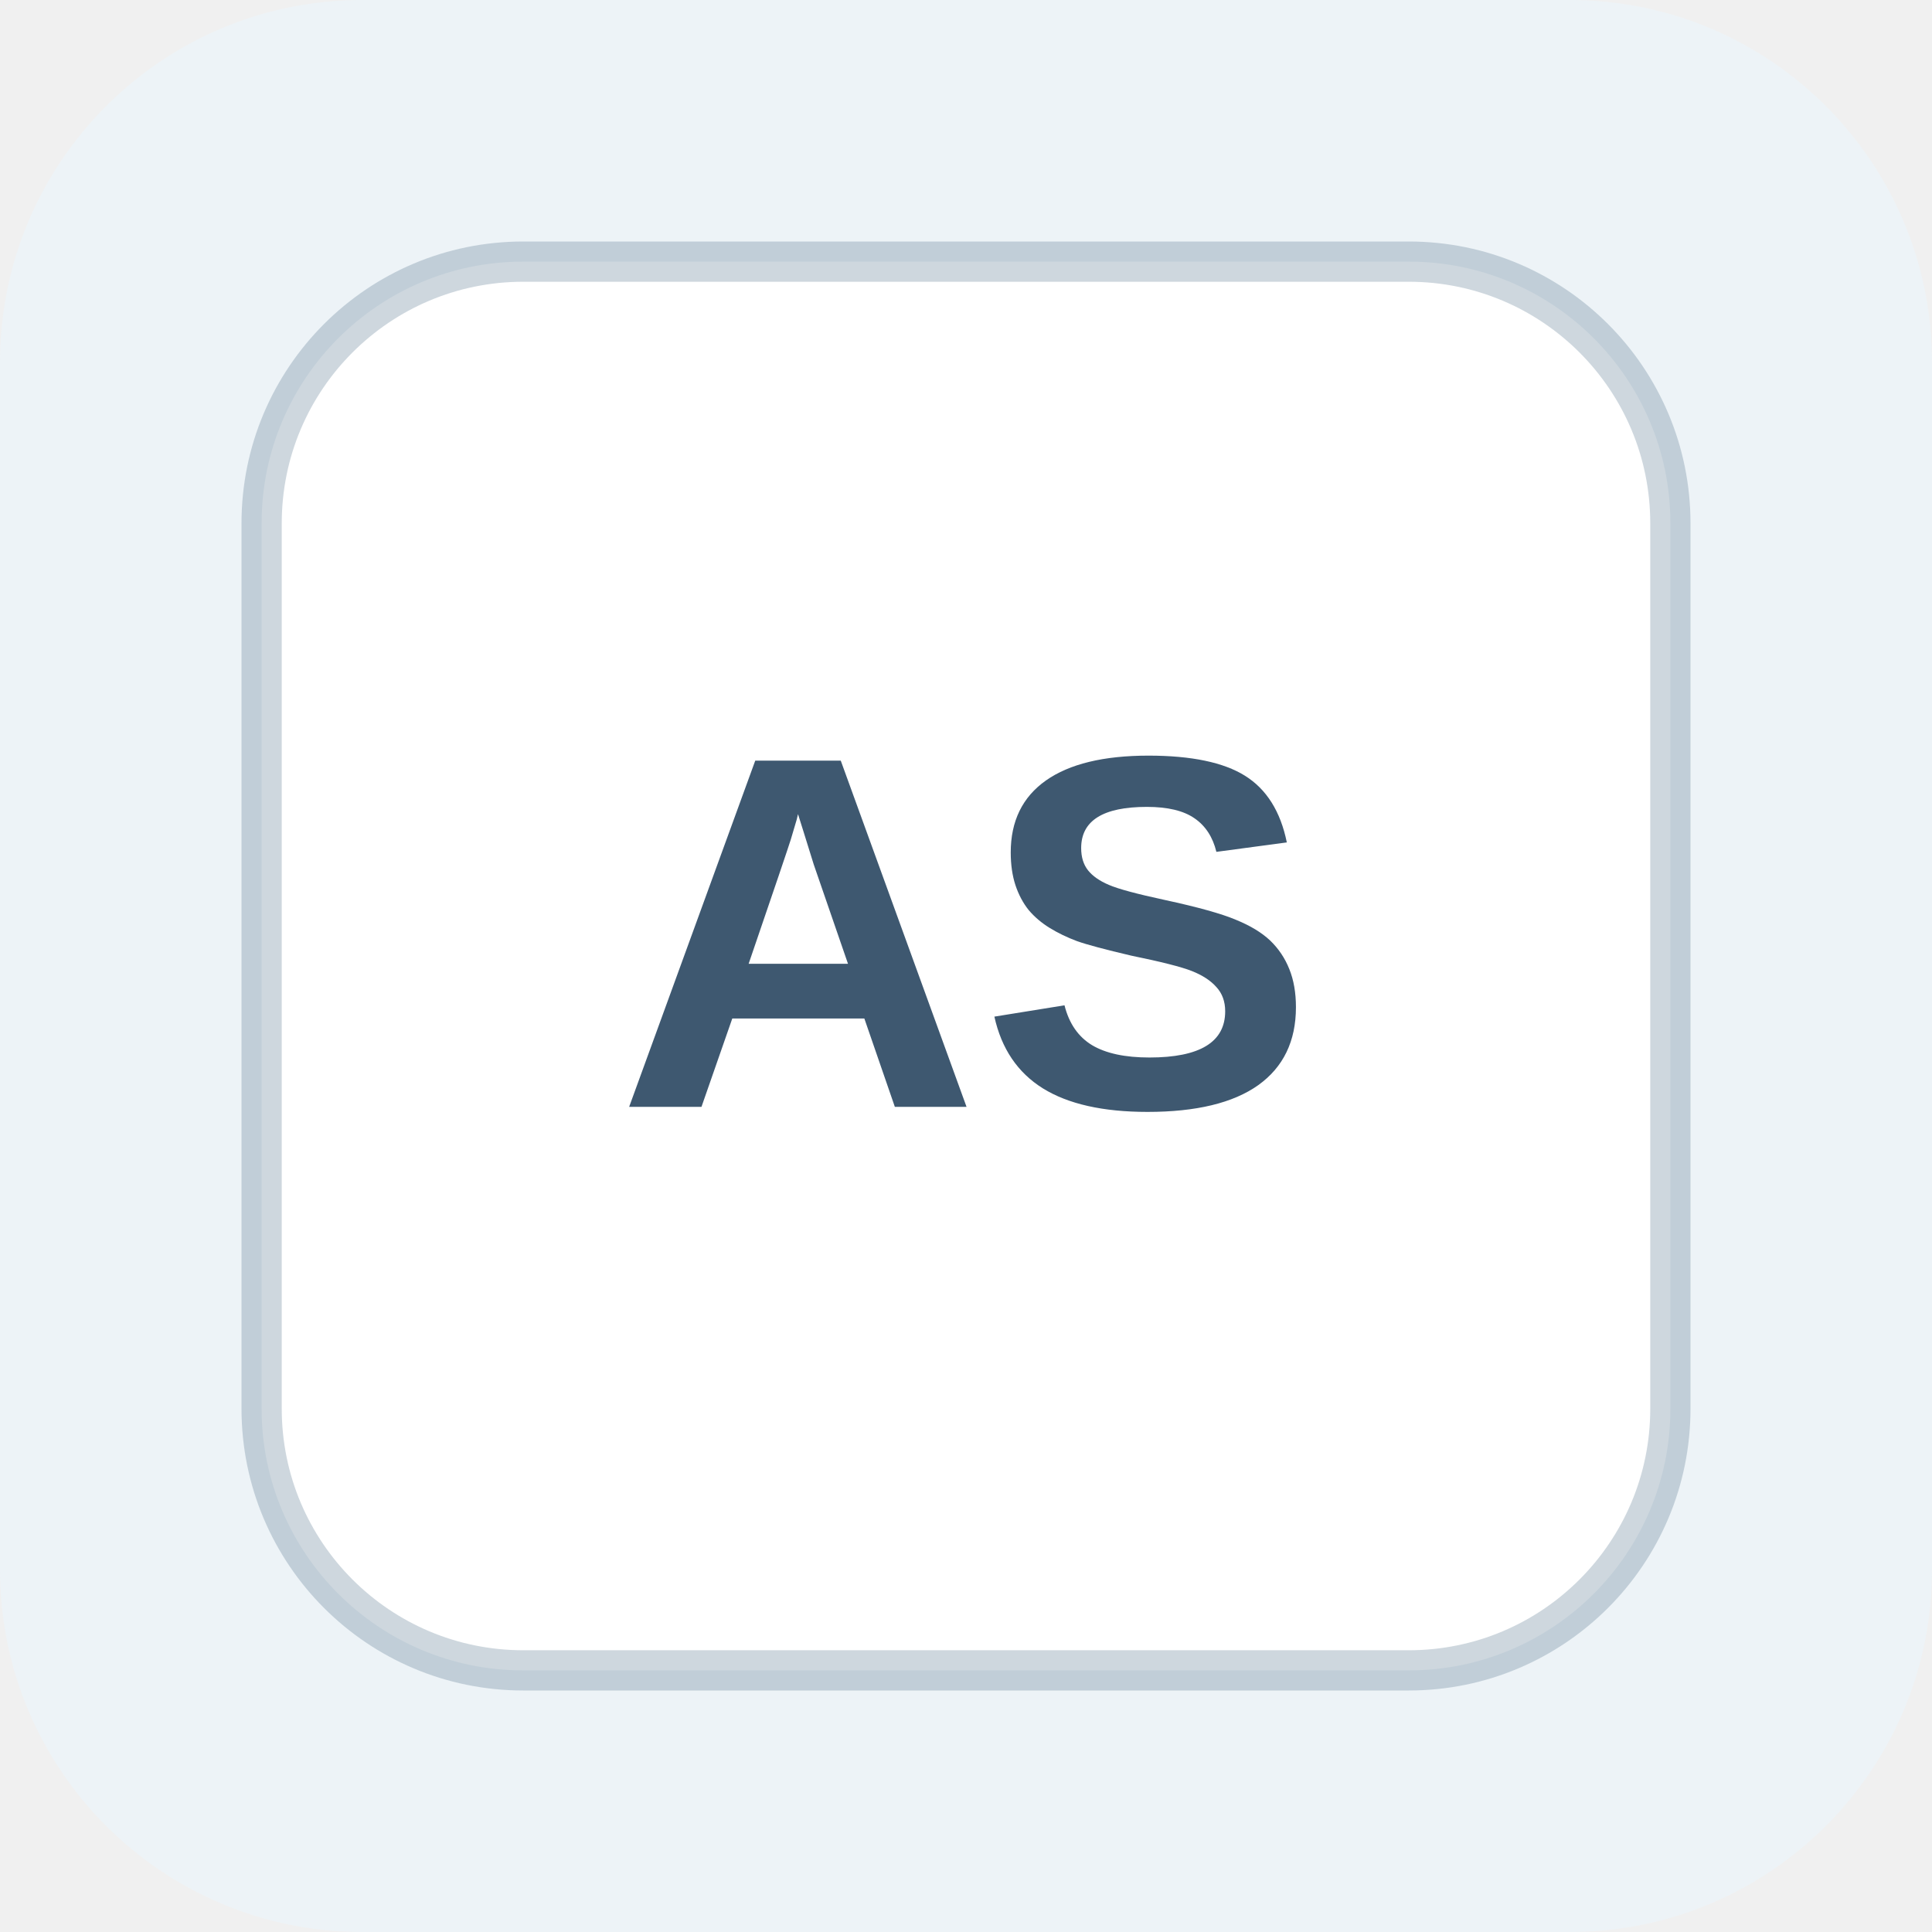
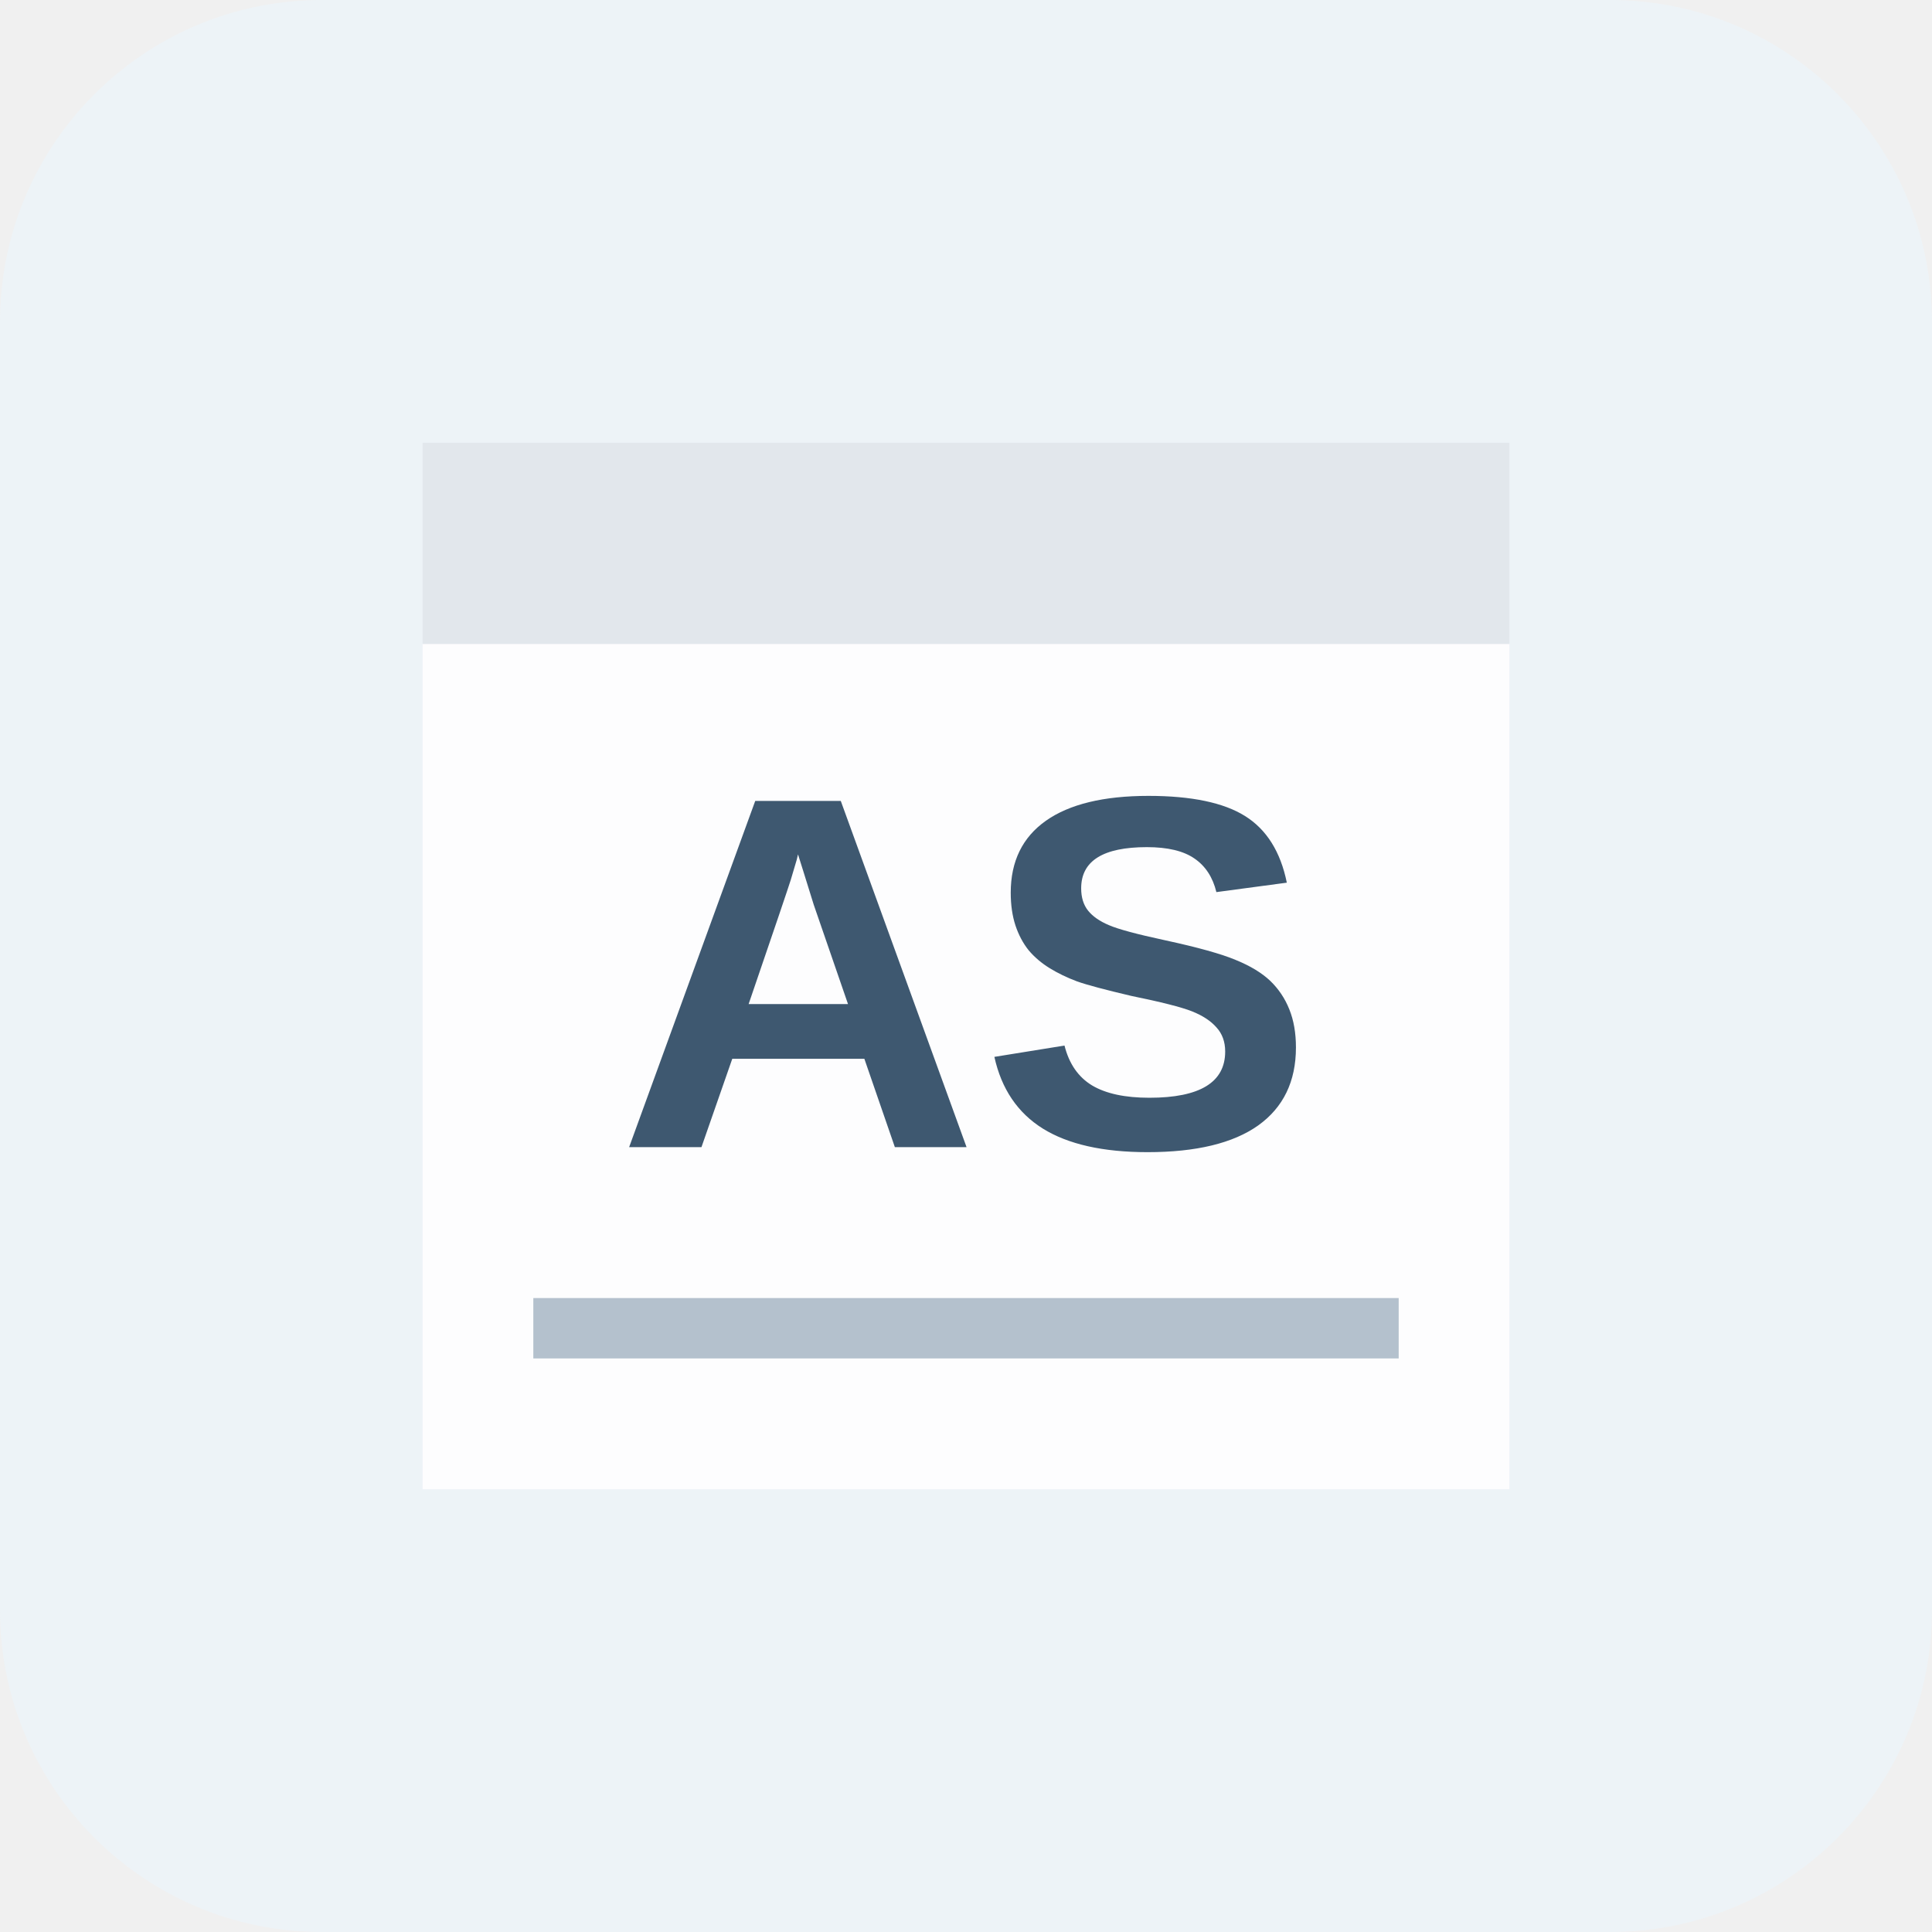
<svg xmlns="http://www.w3.org/2000/svg" width="96" height="96" viewBox="0 0 96 96" role="img" aria-labelledby="title">
-   <rect width="96" height="96" rx="18" fill="#edf3f7" />
-   <rect x="13" y="13" width="70" height="70" rx="13" fill="#ffffff" stroke="#4f6f8a" stroke-opacity="0.28" stroke-width="2" />
-   <text x="48" y="55" fill="#3e5870" font-family="IBM Plex Sans, Arial, sans-serif" font-size="25" font-weight="700" text-anchor="middle" letter-spacing="0">AS</text>
+   <rect width="96" height="96" rx="16" fill="#edf3f7" />
+   <path d="M21 22h54v52H21z" fill="#fff" fill-opacity="0.86" />
+   <path d="M21 22h54v10H21z" fill="#4f6f8a" fill-opacity="0.15" />
+   <path d="M28 66h40" stroke="#4f6f8a" stroke-opacity="0.42" stroke-width="3" stroke-linecap="square" />
+   <text x="48" y="57" fill="#3e5870" font-family="IBM Plex Sans, Arial, sans-serif" font-size="25" font-weight="750" text-anchor="middle" letter-spacing="0">AS</text>
</svg>
